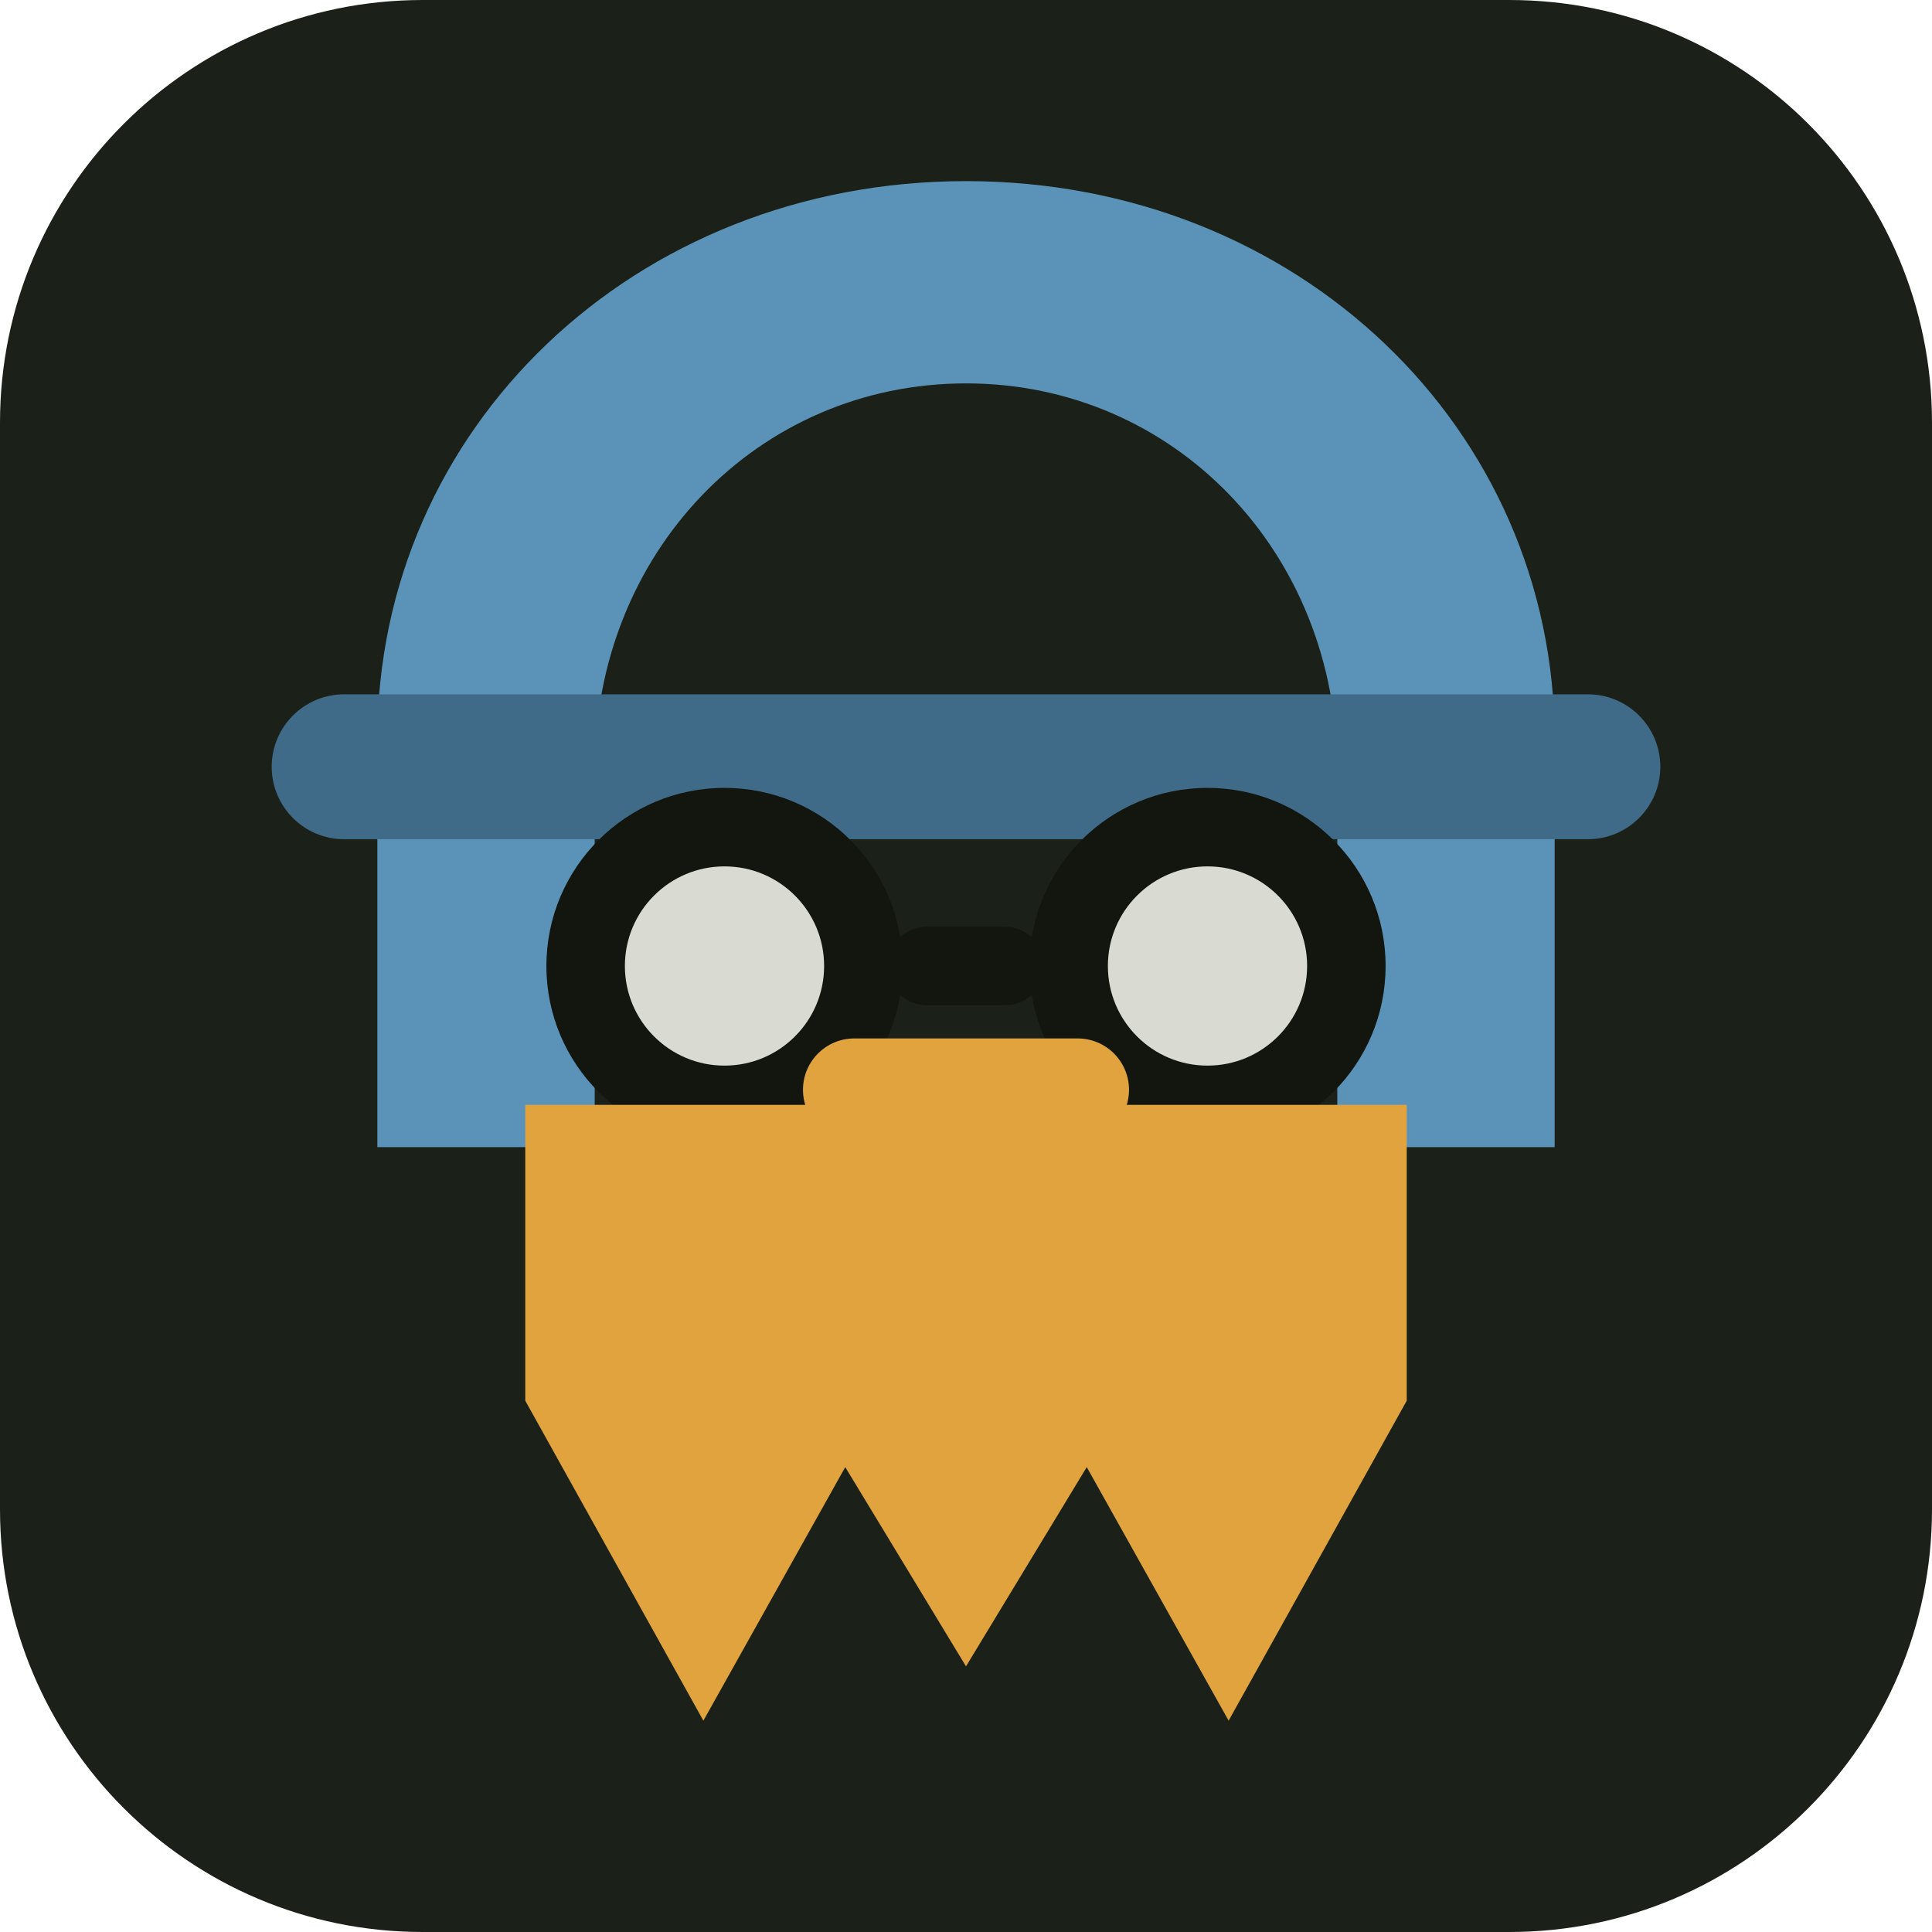
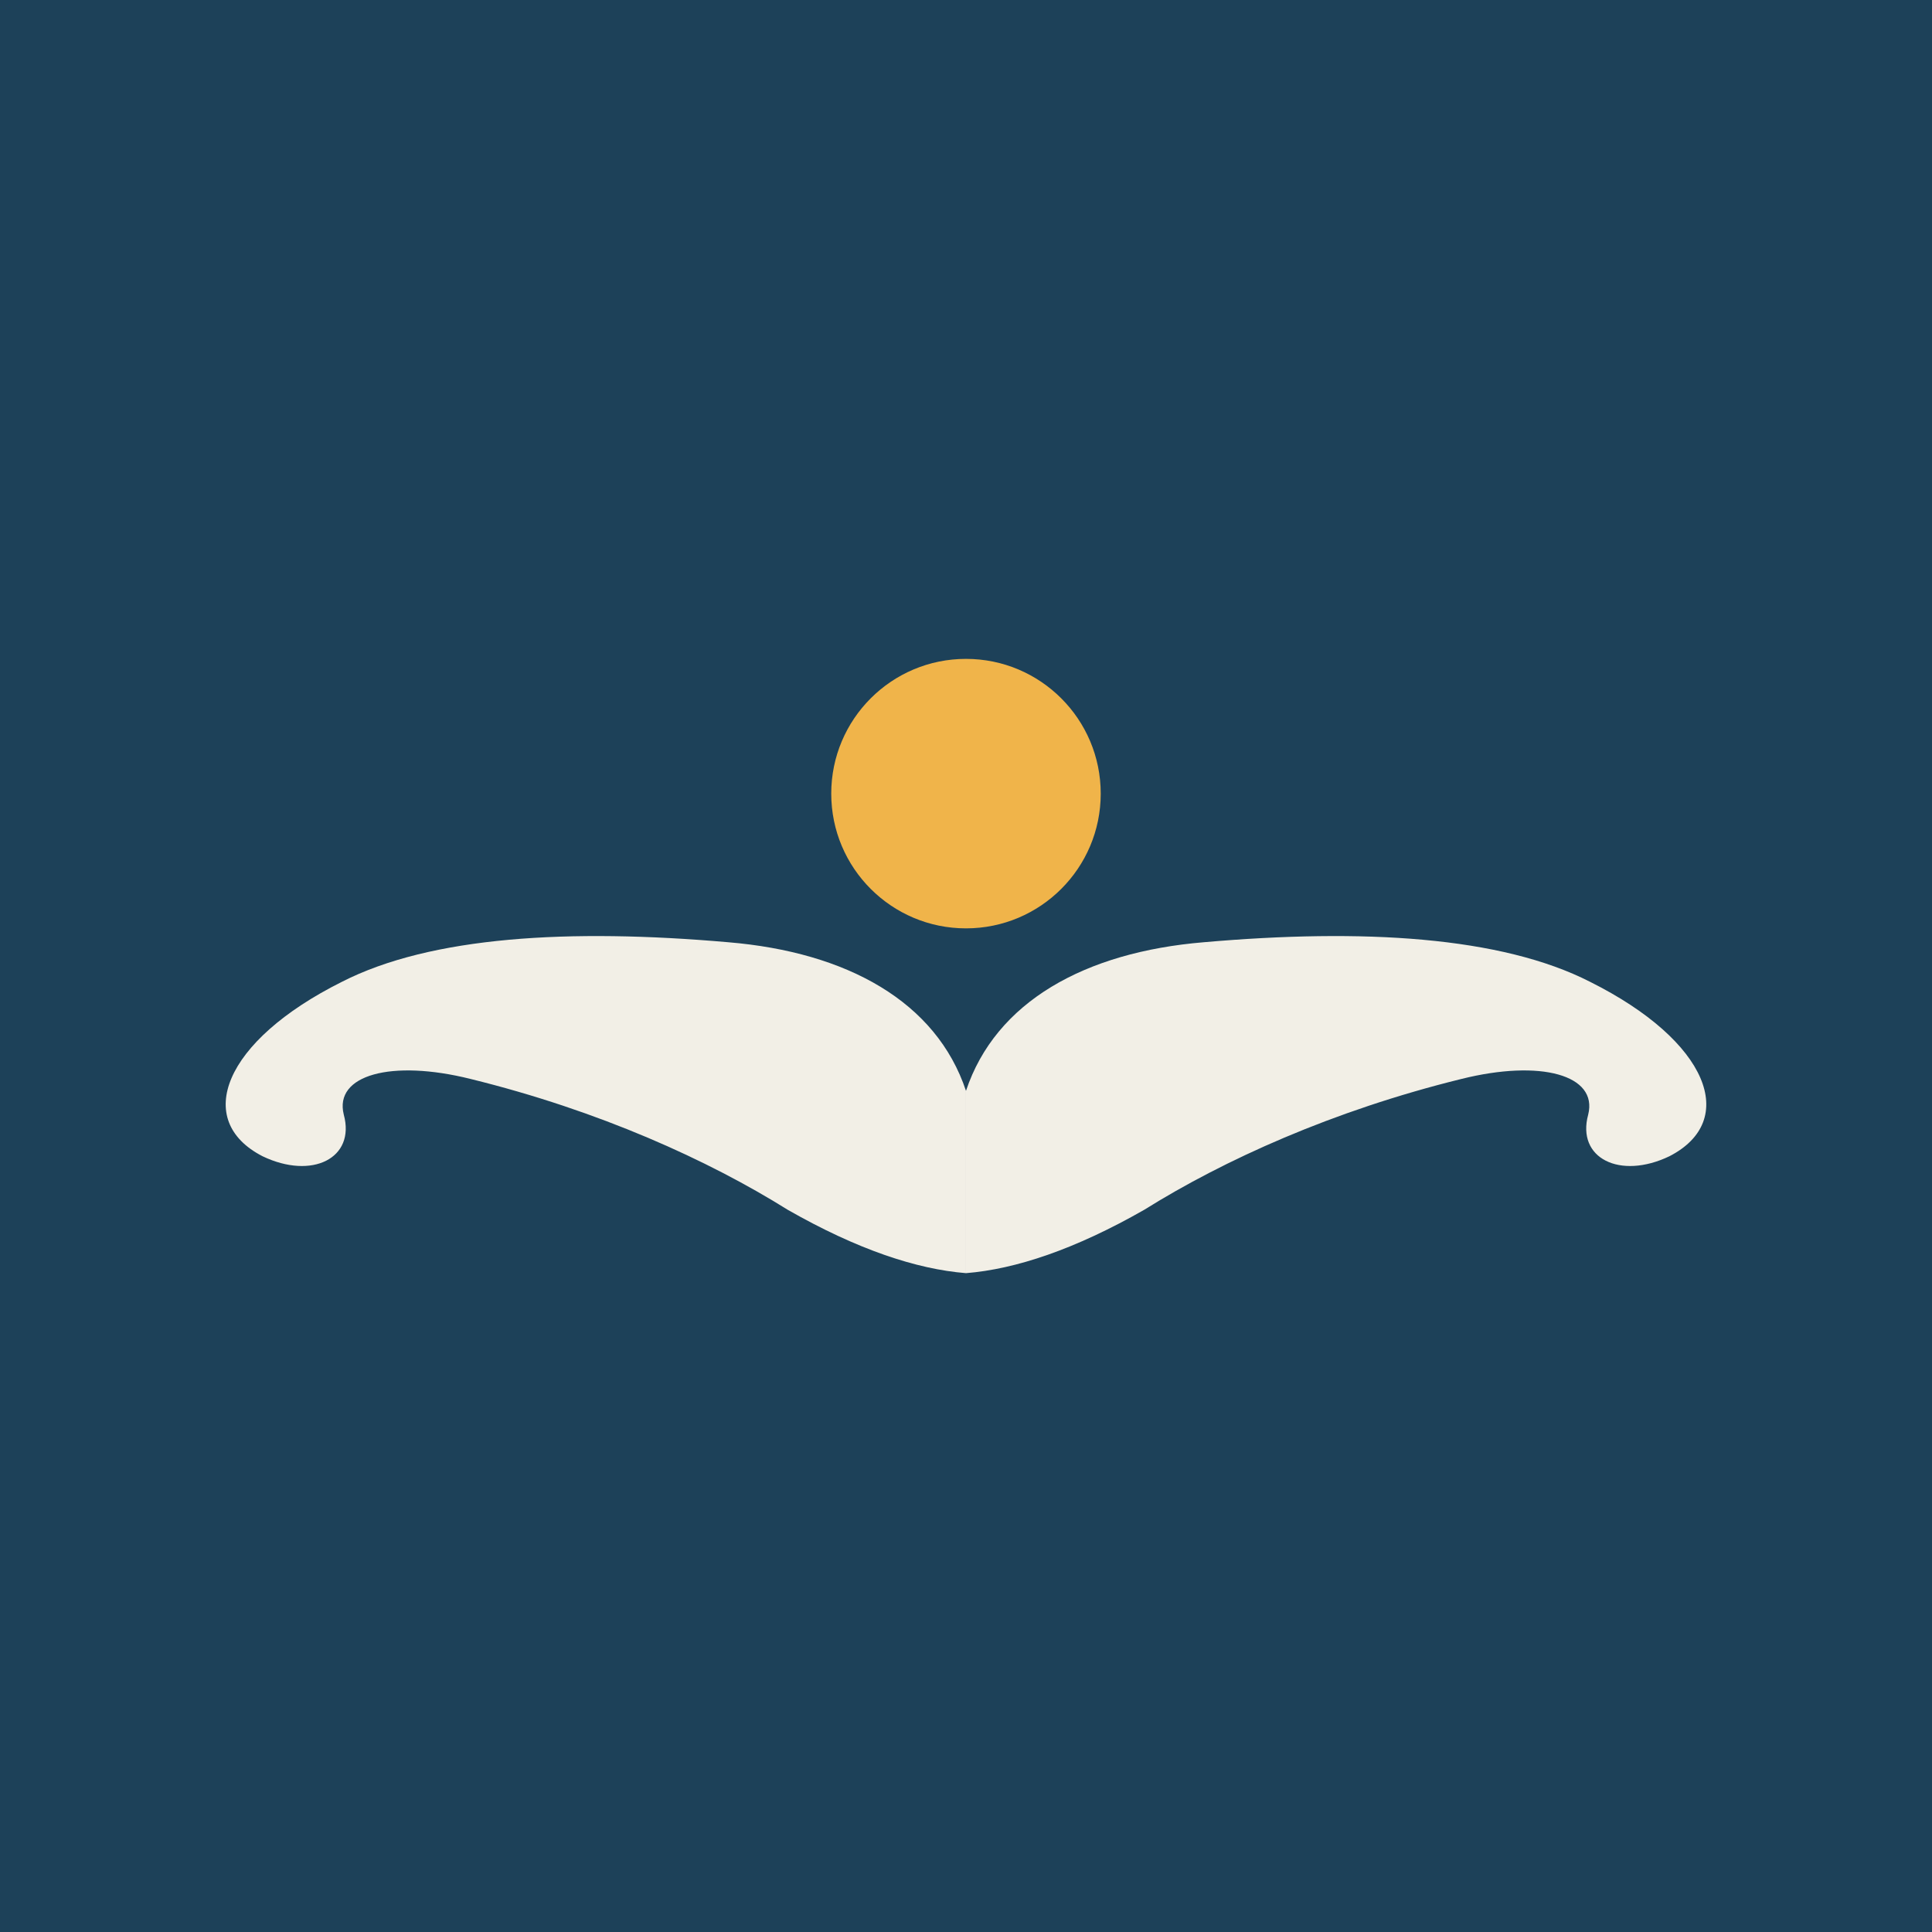
- <svg xmlns="http://www.w3.org/2000/svg" viewBox="0 0 64 64" role="img" aria-label="Blue Ridge Trip Planner">
-   <rect width="64" height="64" rx="14" fill="#1b2118" />
-   <path d="M32 6c-11 0-19.5 8.2-19.5 18.5V38h7.2V25.5c0-7.2 5.4-12.8 12.3-12.8s12.3 5.6 12.3 12.8V38h7.2V24.5C51.5 14.2 43 6 32 6z" fill="#5b93b8" />
-   <rect x="9" y="23" width="46" height="4.8" rx="2.4" fill="#3f6a88" />
-   <circle cx="24" cy="32" r="5.9" fill="#12160f" />
-   <circle cx="40" cy="32" r="5.9" fill="#12160f" />
-   <rect x="29.4" y="30.7" width="5.2" height="2.6" rx="1.3" fill="#12160f" />
-   <circle cx="24" cy="32" r="3.3" fill="#eef0e8" opacity=".9" />
-   <circle cx="40" cy="32" r="3.3" fill="#eef0e8" opacity=".9" />
-   <path d="M17.4 36.6h29.2v9.8l-5.9 10.6-4.7-8.4-4 6.6-4-6.6-4.7 8.4-5.9-10.6z" fill="#e0a33e" />
-   <rect x="26.6" y="34.4" width="10.8" height="3.4" rx="1.7" fill="#e0a33e" />
+ <svg xmlns="http://www.w3.org/2000/svg" width="64" height="64" viewBox="0 0 64 64">
+   <rect width="64" height="64" fill="#1d4159" />
+   <g transform="translate(-0.821,5.941) scale(0.65641)">
+     <circle cx="50" cy="31" r="6.8" fill="#f0b44a" />
+     <g fill="#f2efe6">
+       <path d="M50 46 C48.5 41.5,44 39,38 38.5 C30 37.8,23 38.2,18.5 40.5 C12.5 43.5,11 47.5,14.5 49.3 C17 50.5,19.2 49.4,18.6 47.2 C18.1 45.2,21 44.4,25 45.4 C31.5 47,37 49.5,41 52 C44.5 54,47.5 55,50 55.2 Z" />
+       <path d="M50 46 C48.5 41.5,44 39,38 38.5 C30 37.8,23 38.2,18.5 40.5 C12.5 43.5,11 47.5,14.5 49.3 C17 50.5,19.2 49.4,18.6 47.2 C18.1 45.2,21 44.4,25 45.4 C31.5 47,37 49.5,41 52 C44.5 54,47.5 55,50 55.2 Z" transform="translate(100,0) scale(-1,1)" />
+     </g>
+   </g>
</svg>
